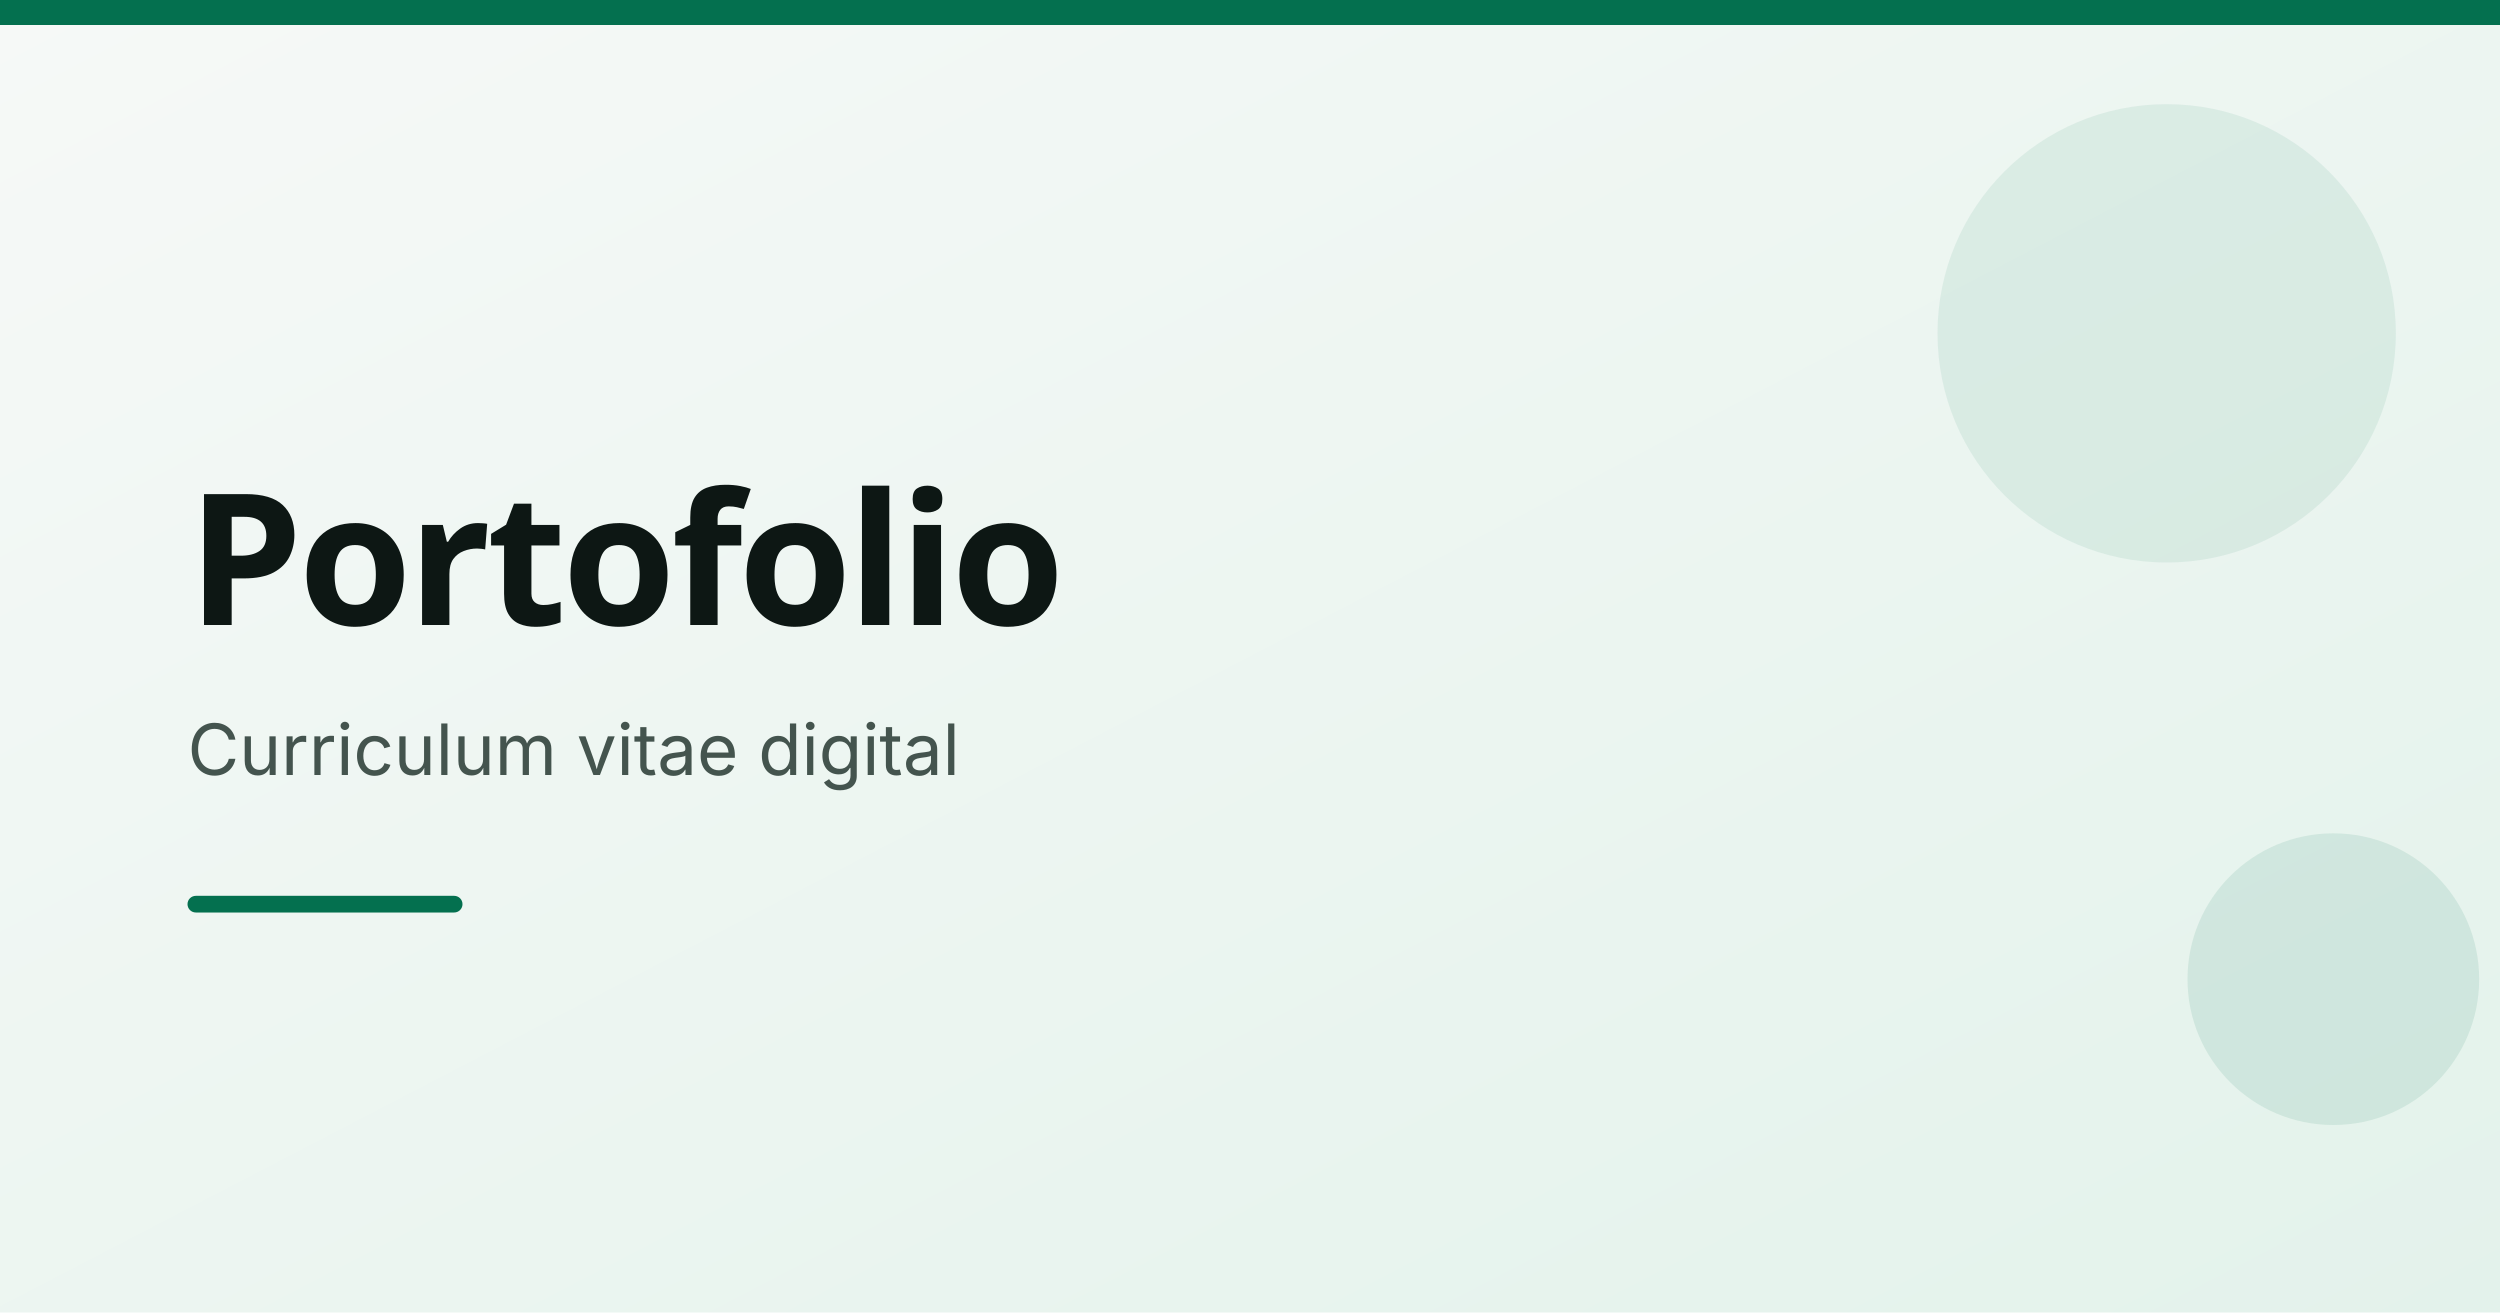
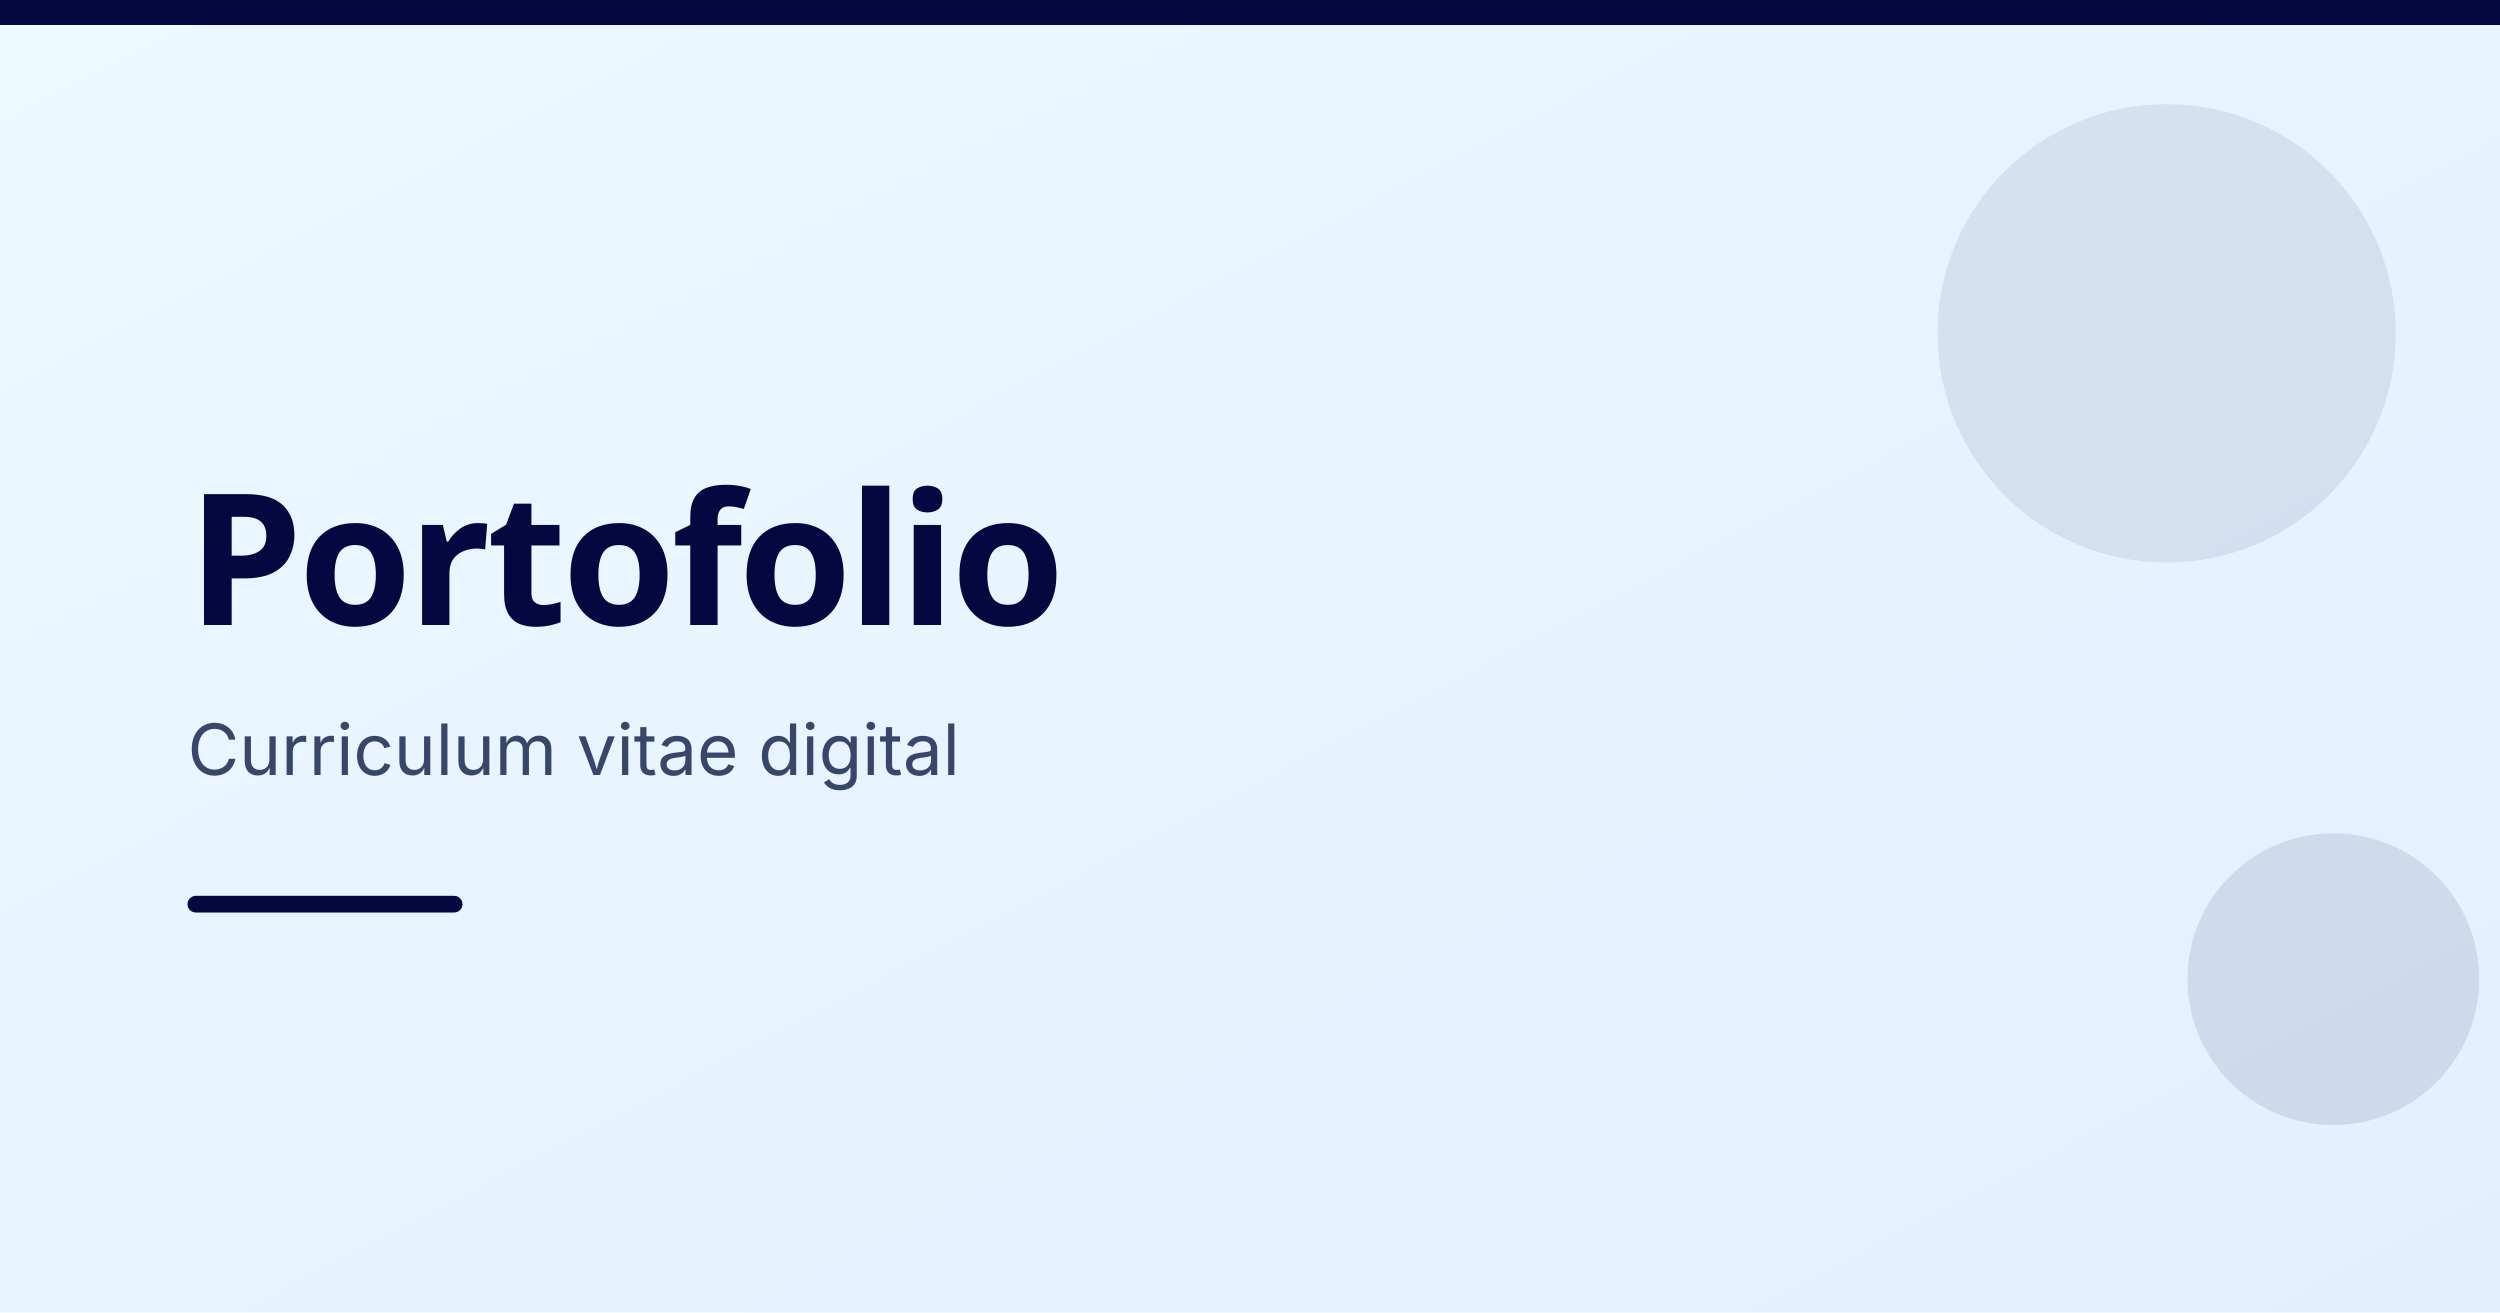
<svg xmlns="http://www.w3.org/2000/svg" width="1200" height="630" viewBox="0 0 1200 630" role="img" aria-label="Portofolio">
  <defs>
    <linearGradient id="bg" x1="0" y1="0" x2="1" y2="1">
-       <stop offset="0%" stop-color="#f6f9f7" />
-       <stop offset="100%" stop-color="#e3f2eb" />
+       <stop offset="0%" stop-color="#ecf9ff" />
+       <stop offset="100%" stop-color="#e2efff" />
    </linearGradient>
  </defs>
  <rect width="1200" height="630" fill="url(#bg)" />
-   <rect x="0" y="0" width="1200" height="12" fill="#04704f" />
-   <circle cx="1040" cy="160" r="110" fill="#04704f" opacity="0.08" />
-   <circle cx="1120" cy="470" r="70" fill="#04704f" opacity="0.10" />
-   <text x="90" y="300" font-family="'Plus Jakarta Sans','Segoe UI',system-ui,sans-serif" font-size="88" font-weight="700" fill="#0d1714" letter-spacing="-2">Portofolio</text>
-   <text x="90" y="372" font-family="'Inter','Segoe UI',system-ui,sans-serif" font-size="34" fill="#44544e">Curriculum vitae digital</text>
-   <rect x="90" y="430" width="132" height="8" rx="4" fill="#04704f" />
+   <rect x="0" y="0" width="1200" height="12" fill="#060640" />
+   <circle cx="1040" cy="160" r="110" fill="#060640" opacity="0.08" />
+   <circle cx="1120" cy="470" r="70" fill="#060640" opacity="0.10" />
+   <text x="90" y="300" font-family="'Plus Jakarta Sans','Segoe UI',system-ui,sans-serif" font-size="88" font-weight="700" fill="#060640" letter-spacing="-2">Portofolio</text>
+   <text x="90" y="372" font-family="'Inter','Segoe UI',system-ui,sans-serif" font-size="34" fill="#384769">Curriculum vitae digital</text>
+   <rect x="90" y="430" width="132" height="8" rx="4" fill="#060640" />
</svg>
